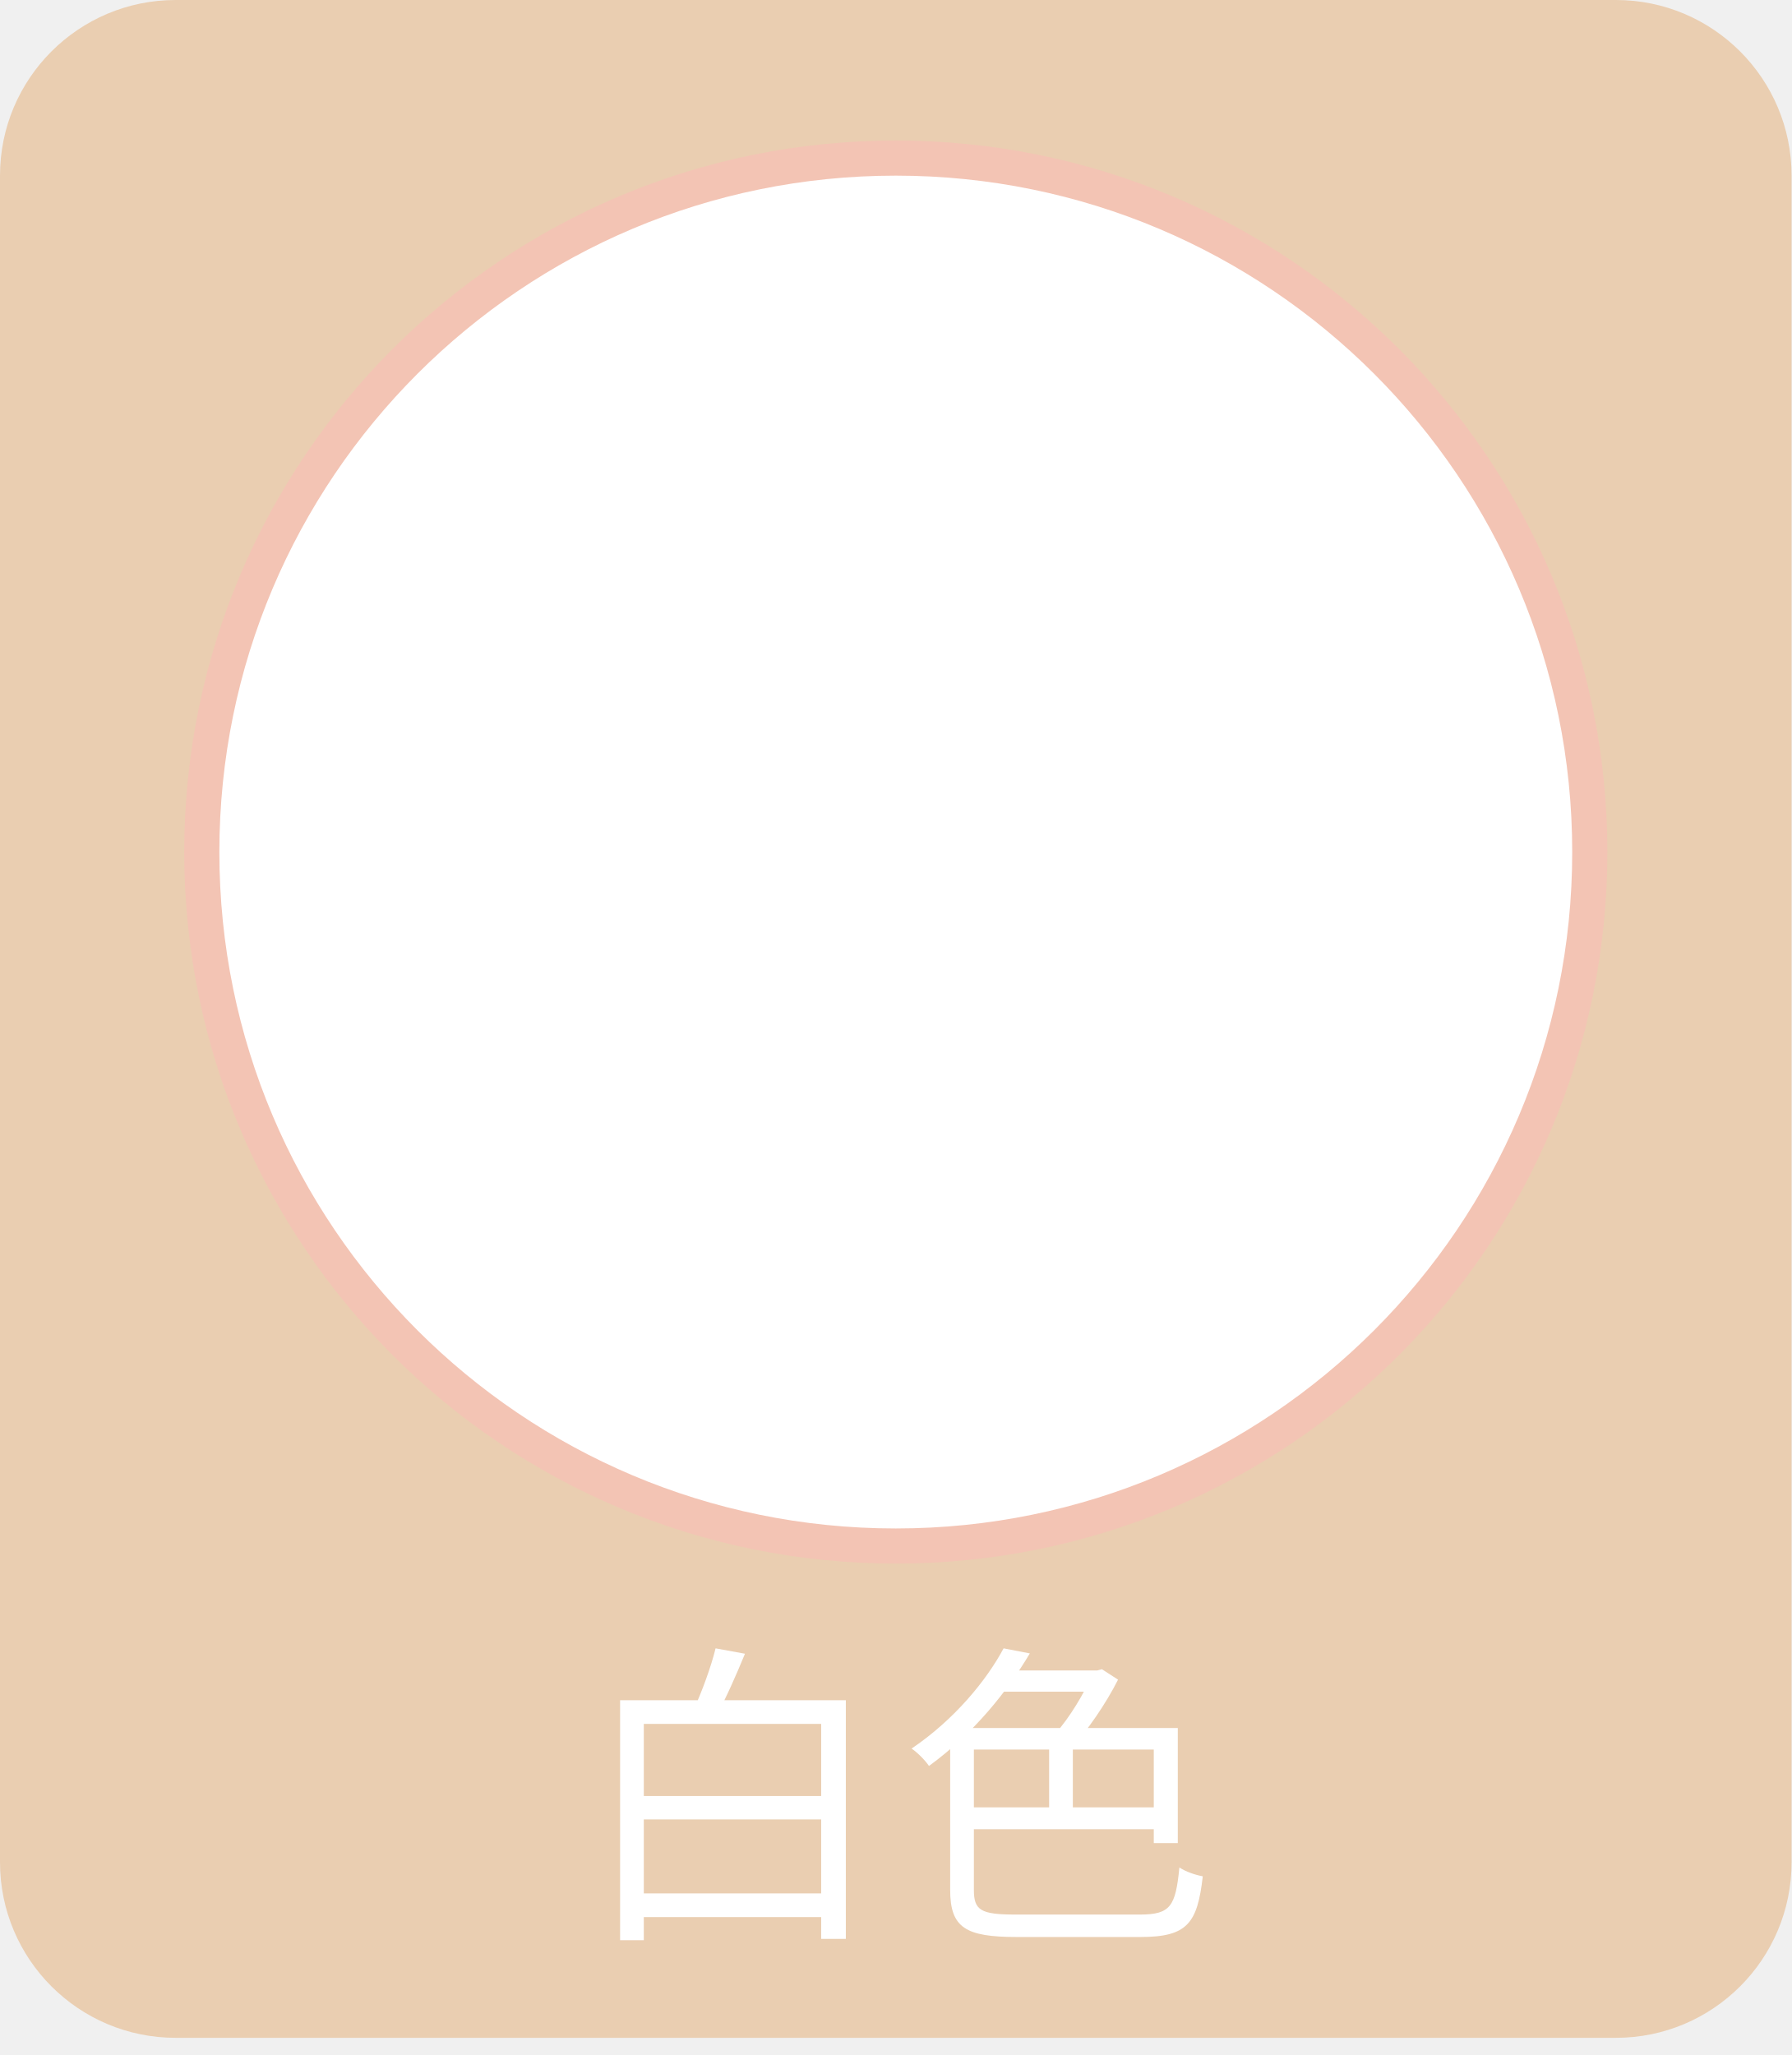
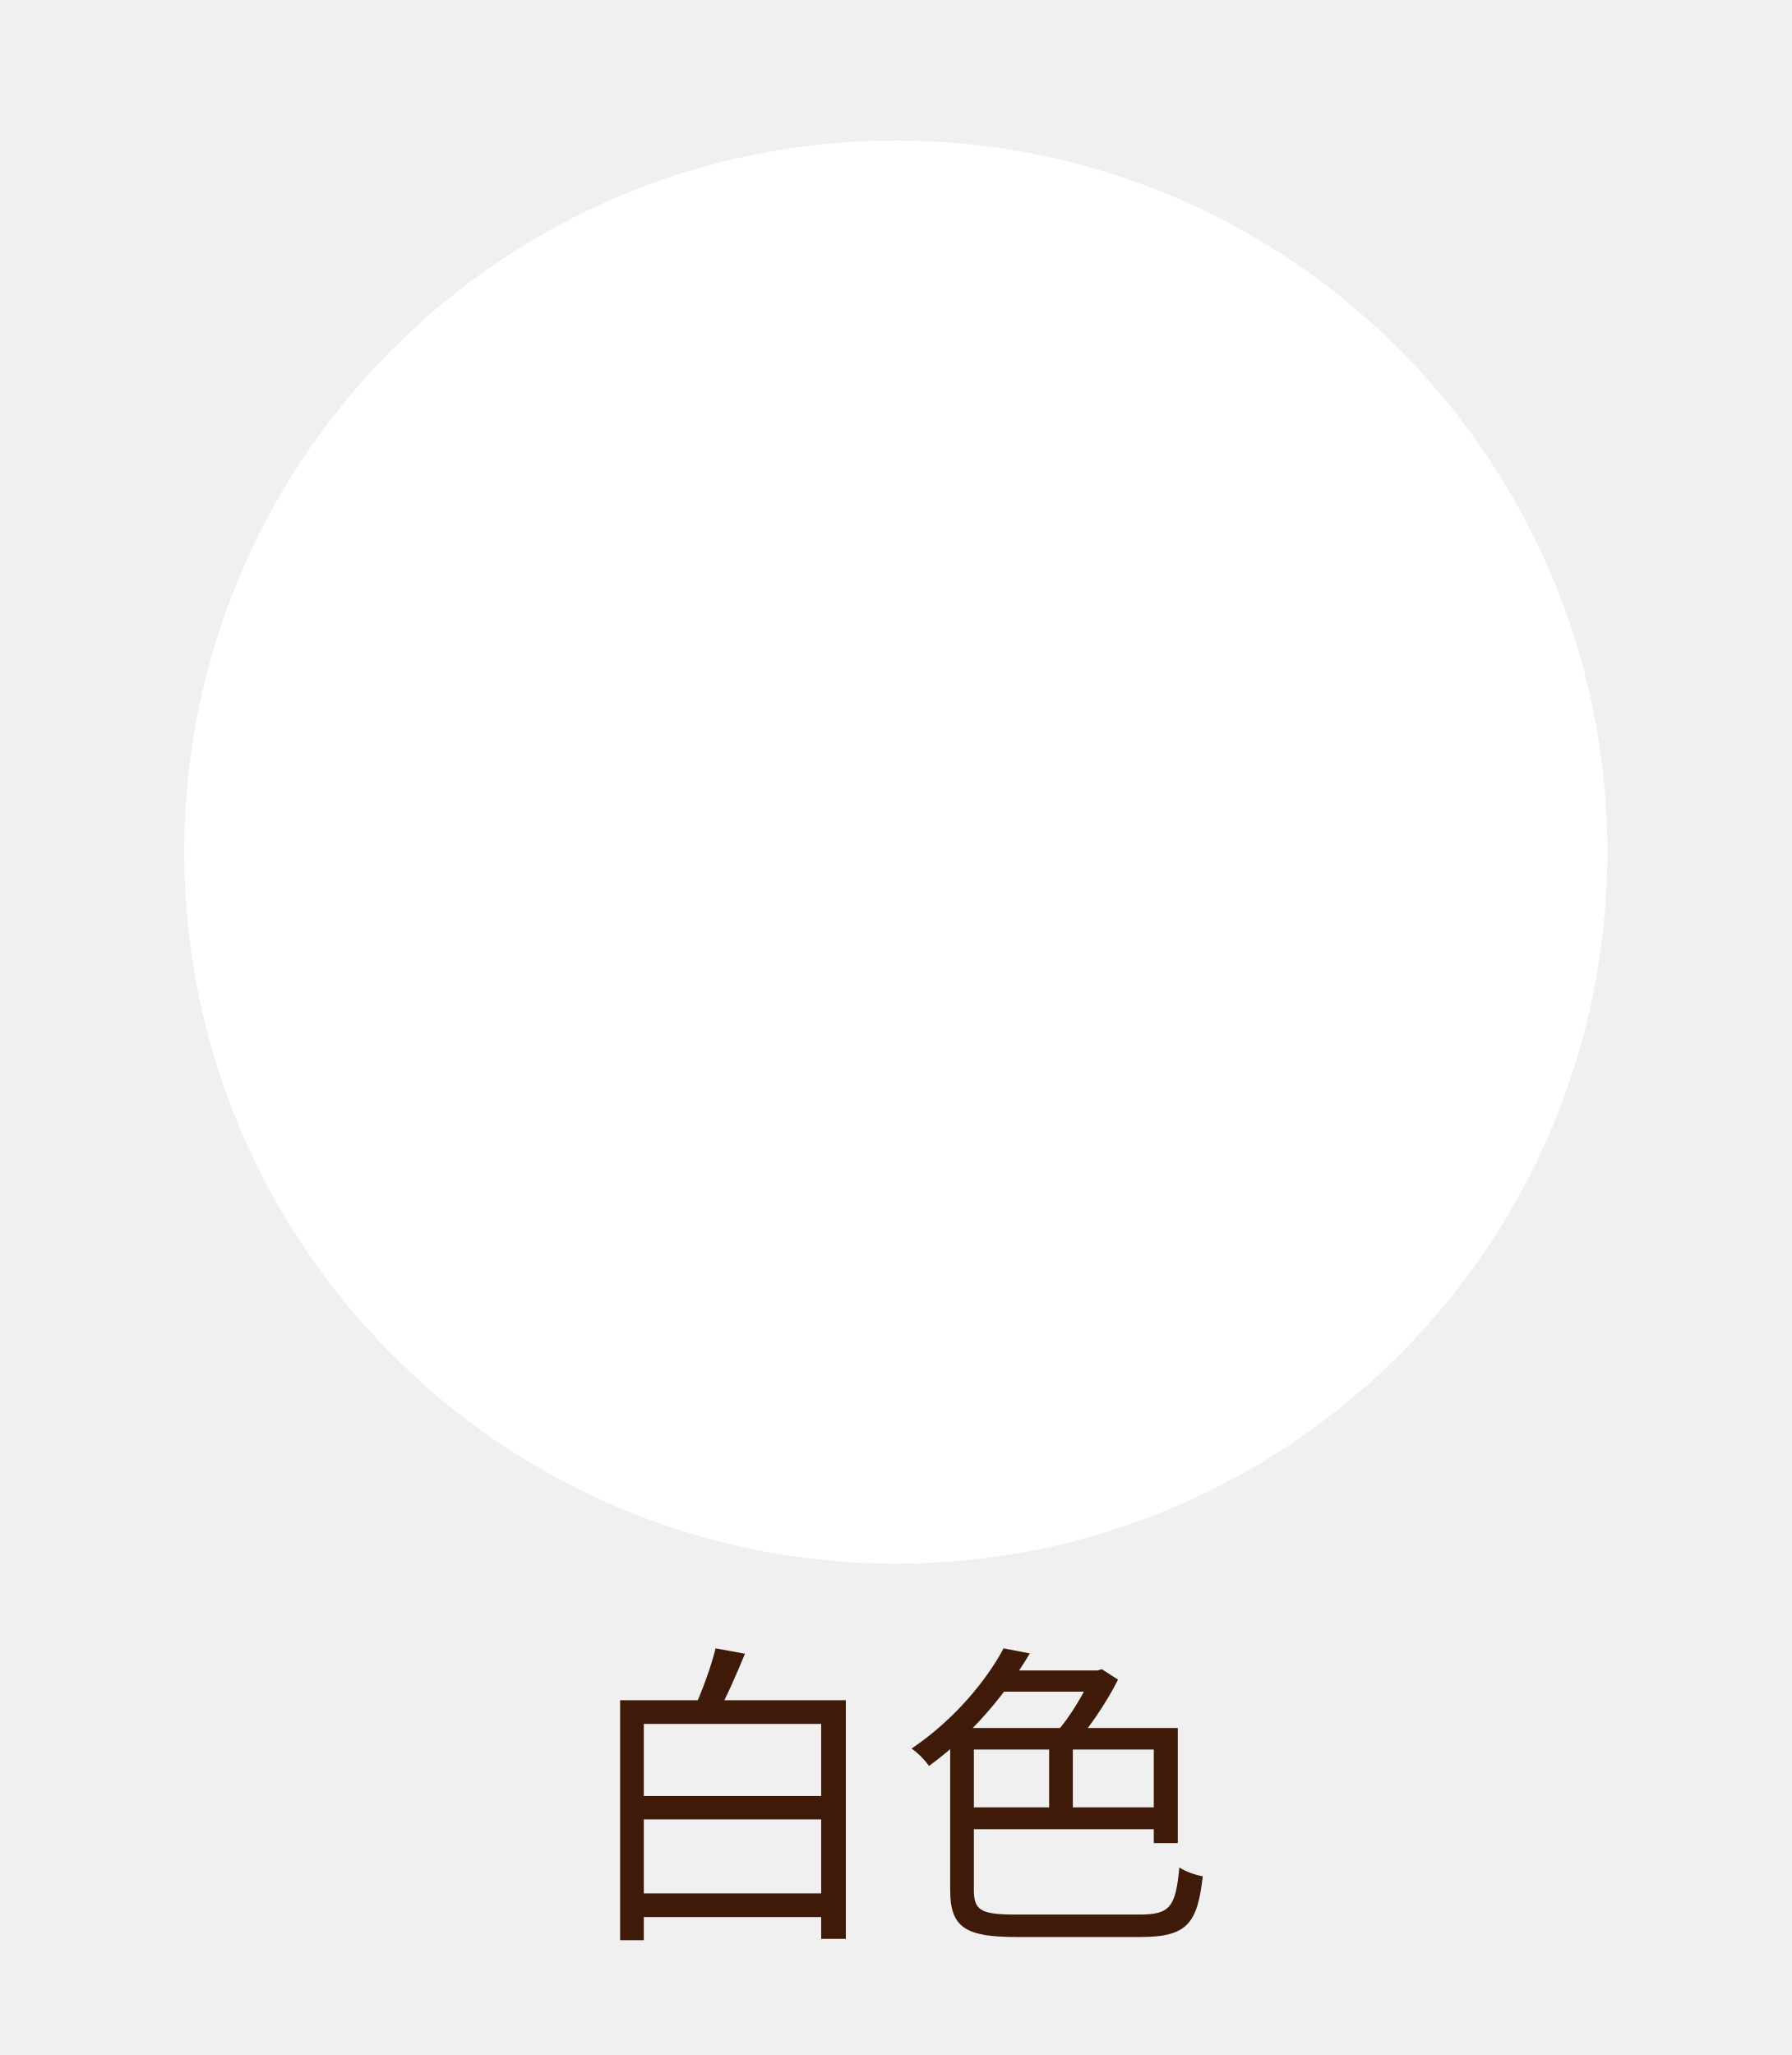
<svg xmlns="http://www.w3.org/2000/svg" width="102" height="117" viewBox="0 0 102 117" fill="none">
-   <rect width="102" height="116.022" rx="10" fill="#EACEB1" />
-   <rect x="11.489" y="9" width="79.022" height="79.022" rx="39.511" fill="white" />
-   <rect x="11.489" y="9" width="79.022" height="79.022" rx="39.511" stroke="#F3C4B4" stroke-width="2" />
-   <circle cx="51" cy="48.511" r="34" fill="white" />
-   <path d="M36.006 107.798H47.418V109.148H36.006V107.798ZM35.916 102.254H47.436V103.586H35.916V102.254ZM35.304 96.8H48.156V110.39H46.752V98.15H36.654V110.462H35.304V96.8ZM40.74 93.848L42.414 94.154C41.91 95.378 41.316 96.728 40.812 97.628L39.498 97.322C39.948 96.35 40.488 94.892 40.74 93.848ZM54.834 102.902H66.138V104.144H54.834V102.902ZM59.73 98.87H61.08V103.532H59.73V98.87ZM54.78 98.384H67.056V104.936H65.688V99.608H54.78V98.384ZM54.096 98.384H55.446V107.6C55.446 108.752 55.824 109.004 57.804 109.004C58.758 109.004 63.69 109.004 64.896 109.004C66.642 109.004 66.93 108.536 67.146 106.322C67.488 106.556 68.064 106.754 68.478 106.826C68.172 109.49 67.614 110.282 64.932 110.282C64.212 110.282 58.56 110.282 57.894 110.282C54.978 110.282 54.096 109.76 54.096 107.6V98.384ZM57.102 95.108H62.754V96.314H56.49L57.102 95.108ZM57.138 93.848L58.632 94.136C57.354 96.278 55.482 98.654 52.89 100.544C52.674 100.22 52.224 99.77 51.9 99.554C54.348 97.898 56.166 95.666 57.138 93.848ZM62.16 95.108H62.466L62.736 95.036L63.654 95.63C62.952 97.016 61.89 98.564 60.972 99.536C60.774 99.266 60.36 98.87 60.108 98.672C60.882 97.808 61.746 96.386 62.16 95.378V95.108Z" fill="white" />
+   <circle cx="51" cy="48.511" r="40.511" fill="white" />
+   <path d="M36.006 107.798H47.418V109.148H36.006V107.798ZM35.916 102.254H47.436V103.586H35.916V102.254ZM35.304 96.8H48.156V110.39H46.752V98.15H36.654V110.462H35.304V96.8ZM40.74 93.848L42.414 94.154C41.91 95.378 41.316 96.728 40.812 97.628L39.498 97.322C39.948 96.35 40.488 94.892 40.74 93.848ZM54.834 102.902H66.138V104.144H54.834V102.902ZM59.73 98.87H61.08V103.532H59.73V98.87ZM54.78 98.384H67.056V104.936H65.688V99.608H54.78V98.384ZM54.096 98.384H55.446V107.6C55.446 108.752 55.824 109.004 57.804 109.004C58.758 109.004 63.69 109.004 64.896 109.004C66.642 109.004 66.93 108.536 67.146 106.322C67.488 106.556 68.064 106.754 68.478 106.826C68.172 109.49 67.614 110.282 64.932 110.282C64.212 110.282 58.56 110.282 57.894 110.282C54.978 110.282 54.096 109.76 54.096 107.6V98.384ZM57.102 95.108H62.754V96.314H56.49L57.102 95.108ZM57.138 93.848L58.632 94.136C57.354 96.278 55.482 98.654 52.89 100.544C52.674 100.22 52.224 99.77 51.9 99.554C54.348 97.898 56.166 95.666 57.138 93.848ZM62.16 95.108H62.466L62.736 95.036L63.654 95.63C62.952 97.016 61.89 98.564 60.972 99.536C60.774 99.266 60.36 98.87 60.108 98.672C60.882 97.808 61.746 96.386 62.16 95.378V95.108Z" fill="#3F1A09" />
</svg>
